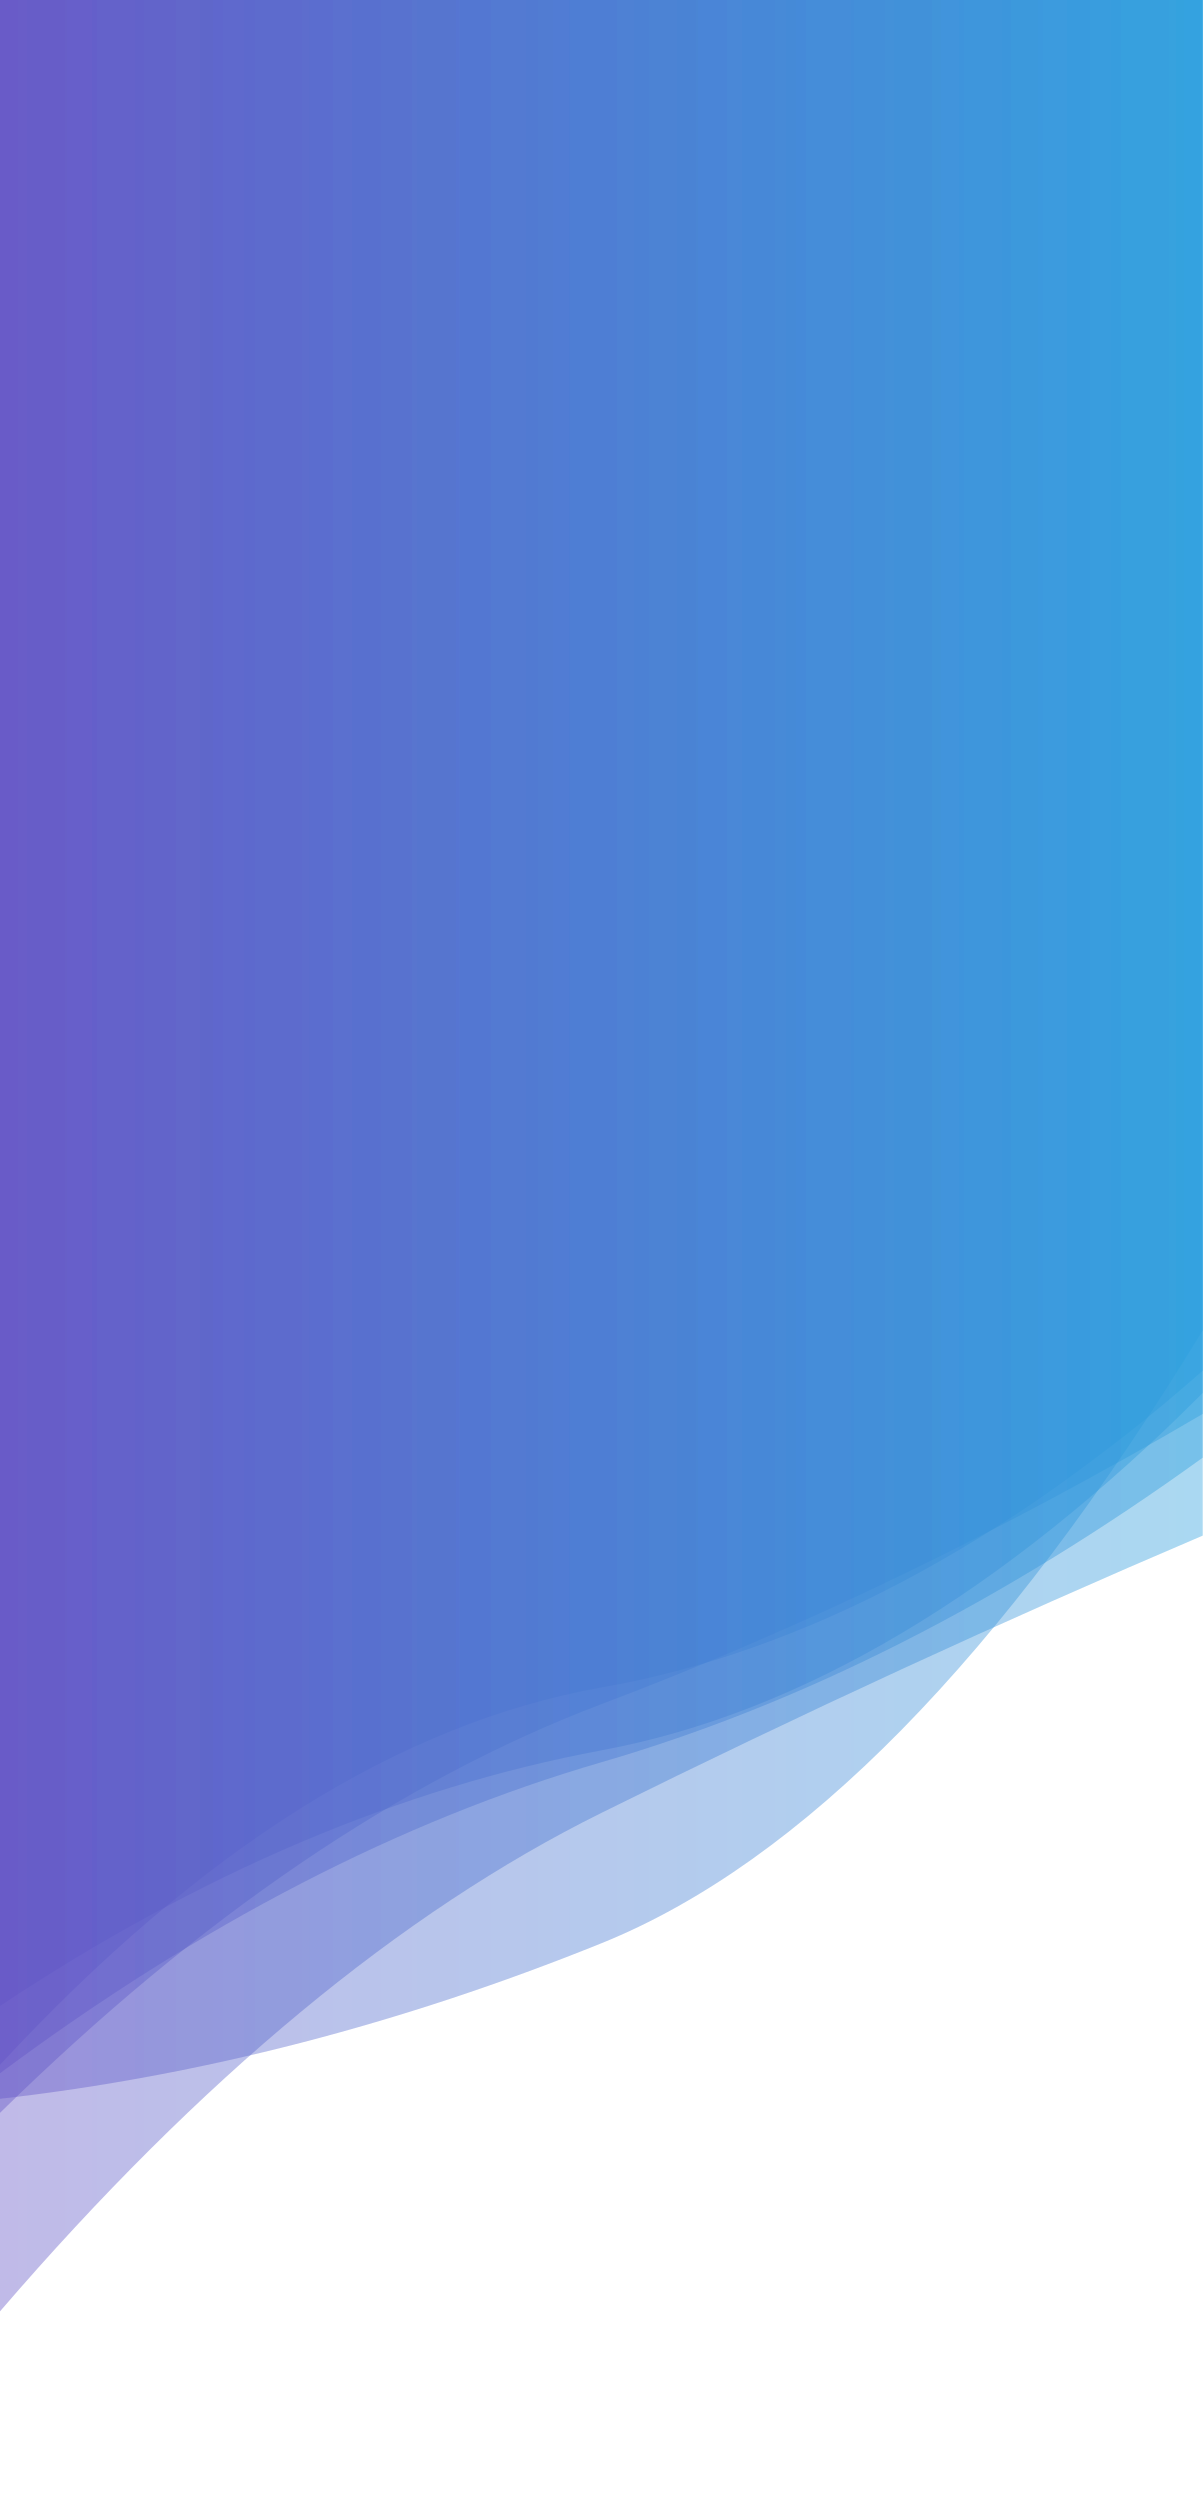
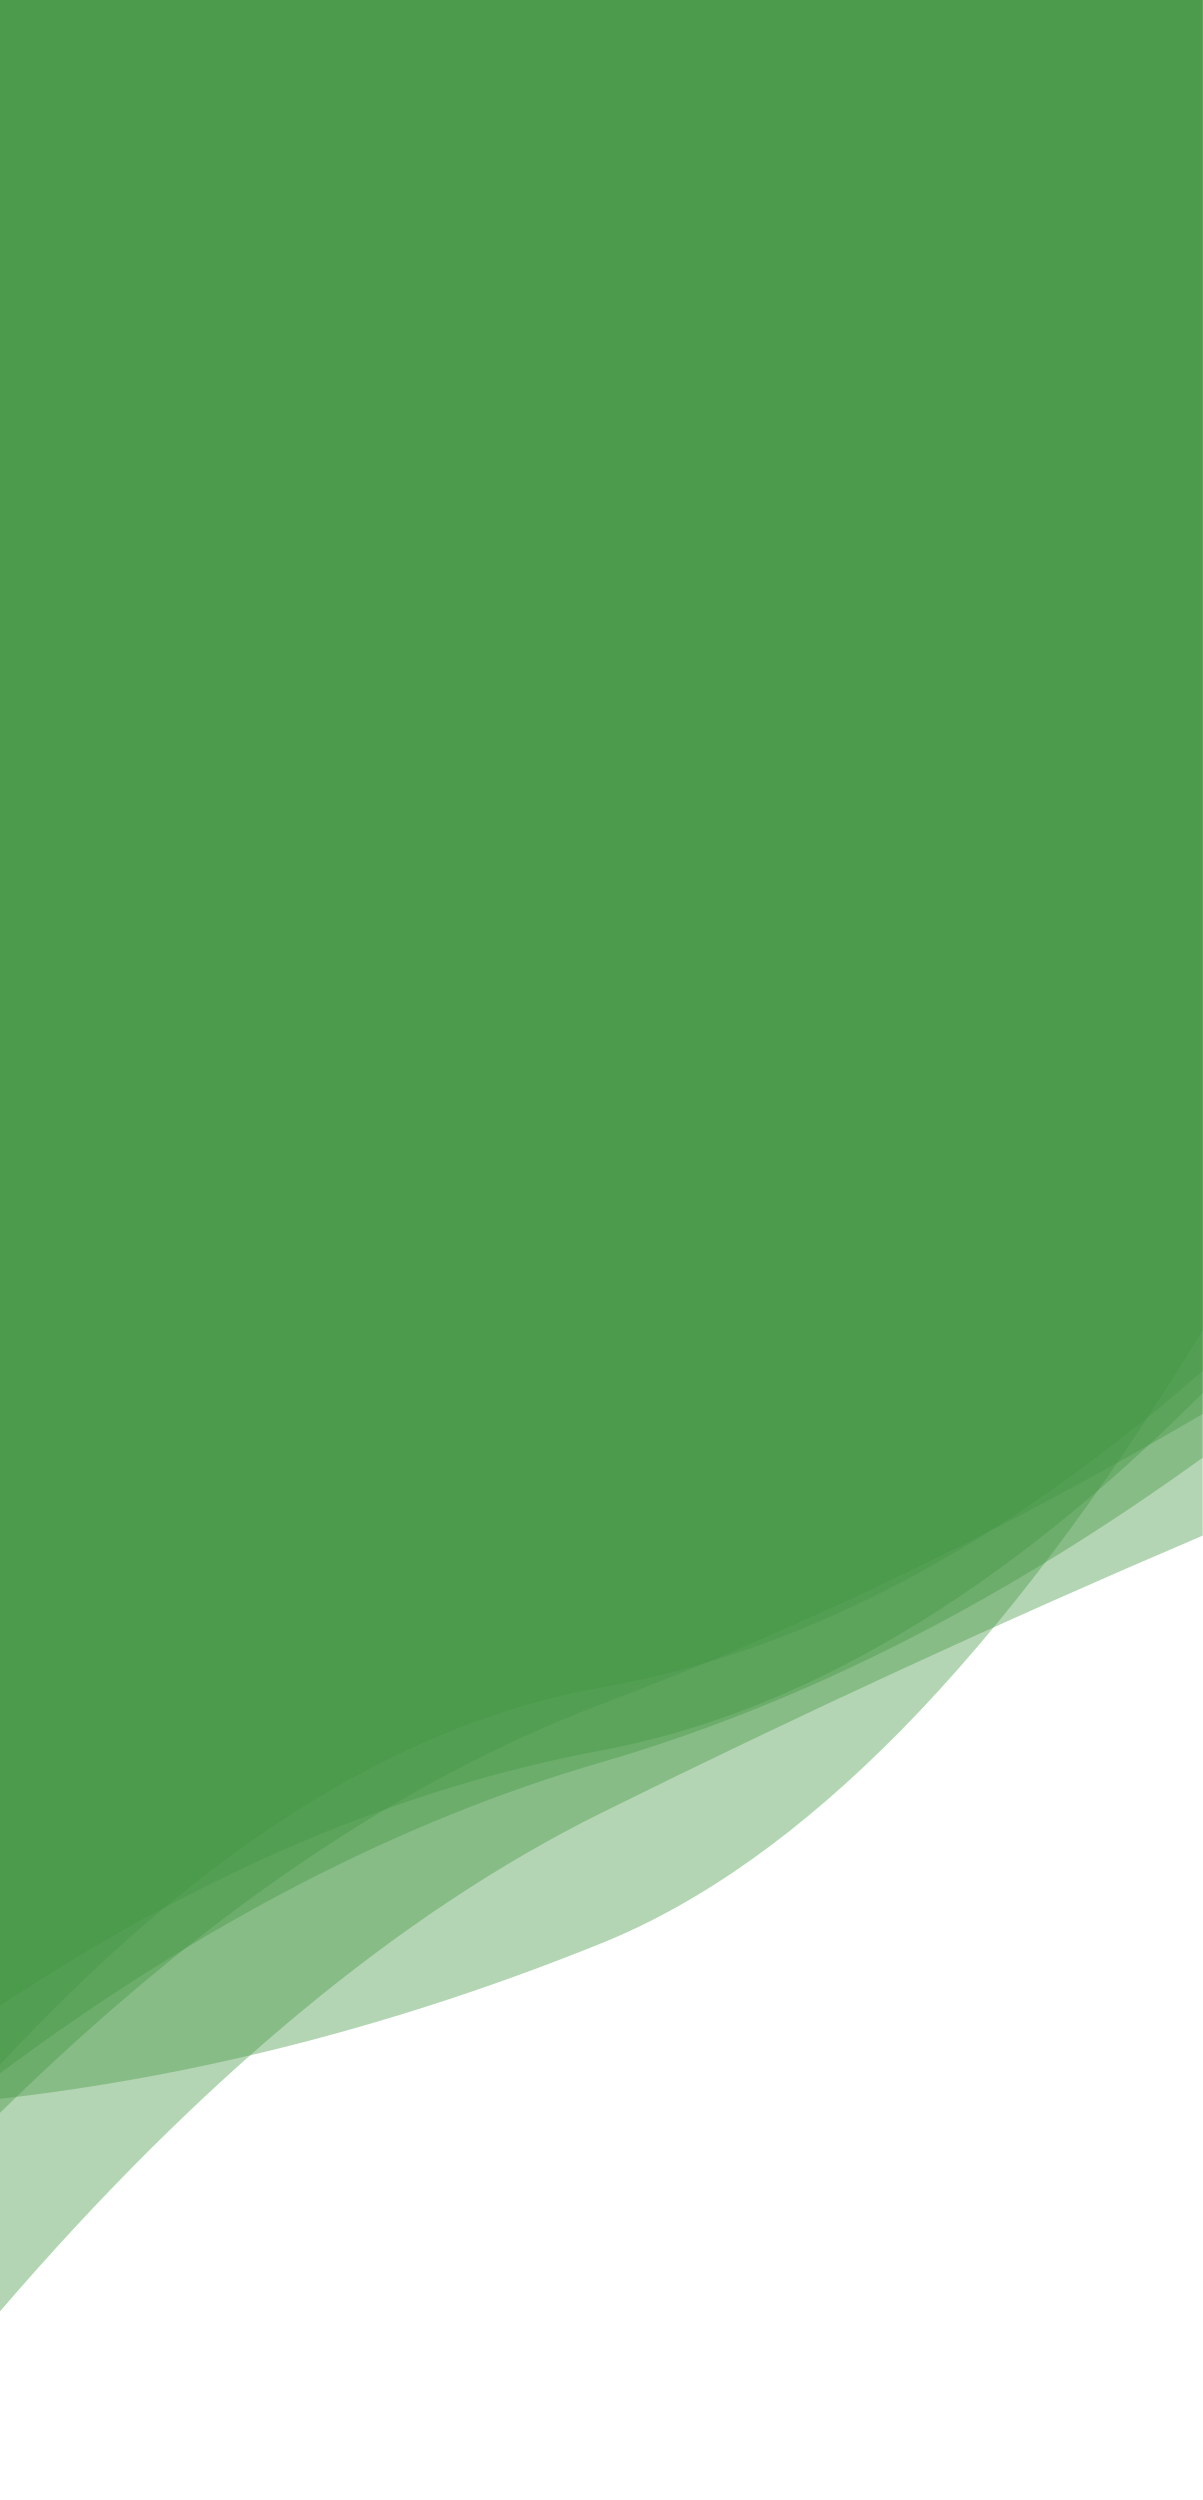
<svg xmlns="http://www.w3.org/2000/svg" width="407" height="846" preserveAspectRatio="xMidYMid" viewBox="0 0 407 846" style="z-index:1;margin-right:-2px;display:block;background-repeat-y:initial;background-repeat-x:initial;animation-play-state:paused">
  <g transform="translate(203.5,423) scale(1,1) translate(-203.5,-423)" style="transform:matrix(1, 0, 0, 1, 0, 0);animation-play-state:paused">
    <linearGradient id="lg-0.21896457798551805" x1="0" x2="1" y1="0" y2="0" style="animation-play-state:paused">
-       <stop stop-color="#6252c5" offset="0" style="animation-play-state:paused" />
-       <stop stop-color="#2a9fde" offset="1" style="animation-play-state:paused" />
+       <stop stop-color="#449744" offset="0" style="animation-play-state:paused" />
+       <stop stop-color="#449744" offset="1" style="animation-play-state:paused" />
    </linearGradient>
    <path d="M 0 0 L 0 678.797 Q 101.75 611.324 203.5 592.325 T 407 471.381 L 407 0 Z" fill="url(#lg-0.21896457798551805)" opacity="0.4" style="opacity:0.4;animation-play-state:paused" />
    <path d="M 0 0 L 0 714.986 Q 101.75 615.2 203.5 576.701 T 407 478.468 L 407 0 Z" fill="url(#lg-0.21896457798551805)" opacity="0.4" style="opacity:0.4;animation-play-state:paused" />
    <path d="M 0 0 L 0 698.72 Q 101.75 588.995 203.5 571.07 T 407 463.864 L 407 0 Z" fill="url(#lg-0.21896457798551805)" opacity="0.4" style="opacity:0.4;animation-play-state:paused" />
    <path d="M 0 0 L 0 710.234 Q 101.75 698.7 203.5 657.609 T 407 450.229 L 407 0 Z" fill="url(#lg-0.21896457798551805)" opacity="0.4" style="opacity:0.4;animation-play-state:paused" />
    <path d="M 0 0 L 0 782.162 Q 101.75 663.923 203.5 613.488 T 407 519.651 L 407 0 Z" fill="url(#lg-0.21896457798551805)" opacity="0.4" style="opacity:0.4;animation-play-state:paused" />
    <path d="M 0 0 L 0 701.596 Q 101.75 625.925 203.5 596.349 T 407 493.271 L 407 0 Z" fill="url(#lg-0.21896457798551805)" opacity="0.4" style="opacity:0.4;animation-play-state:paused" />
  </g>
</svg>
